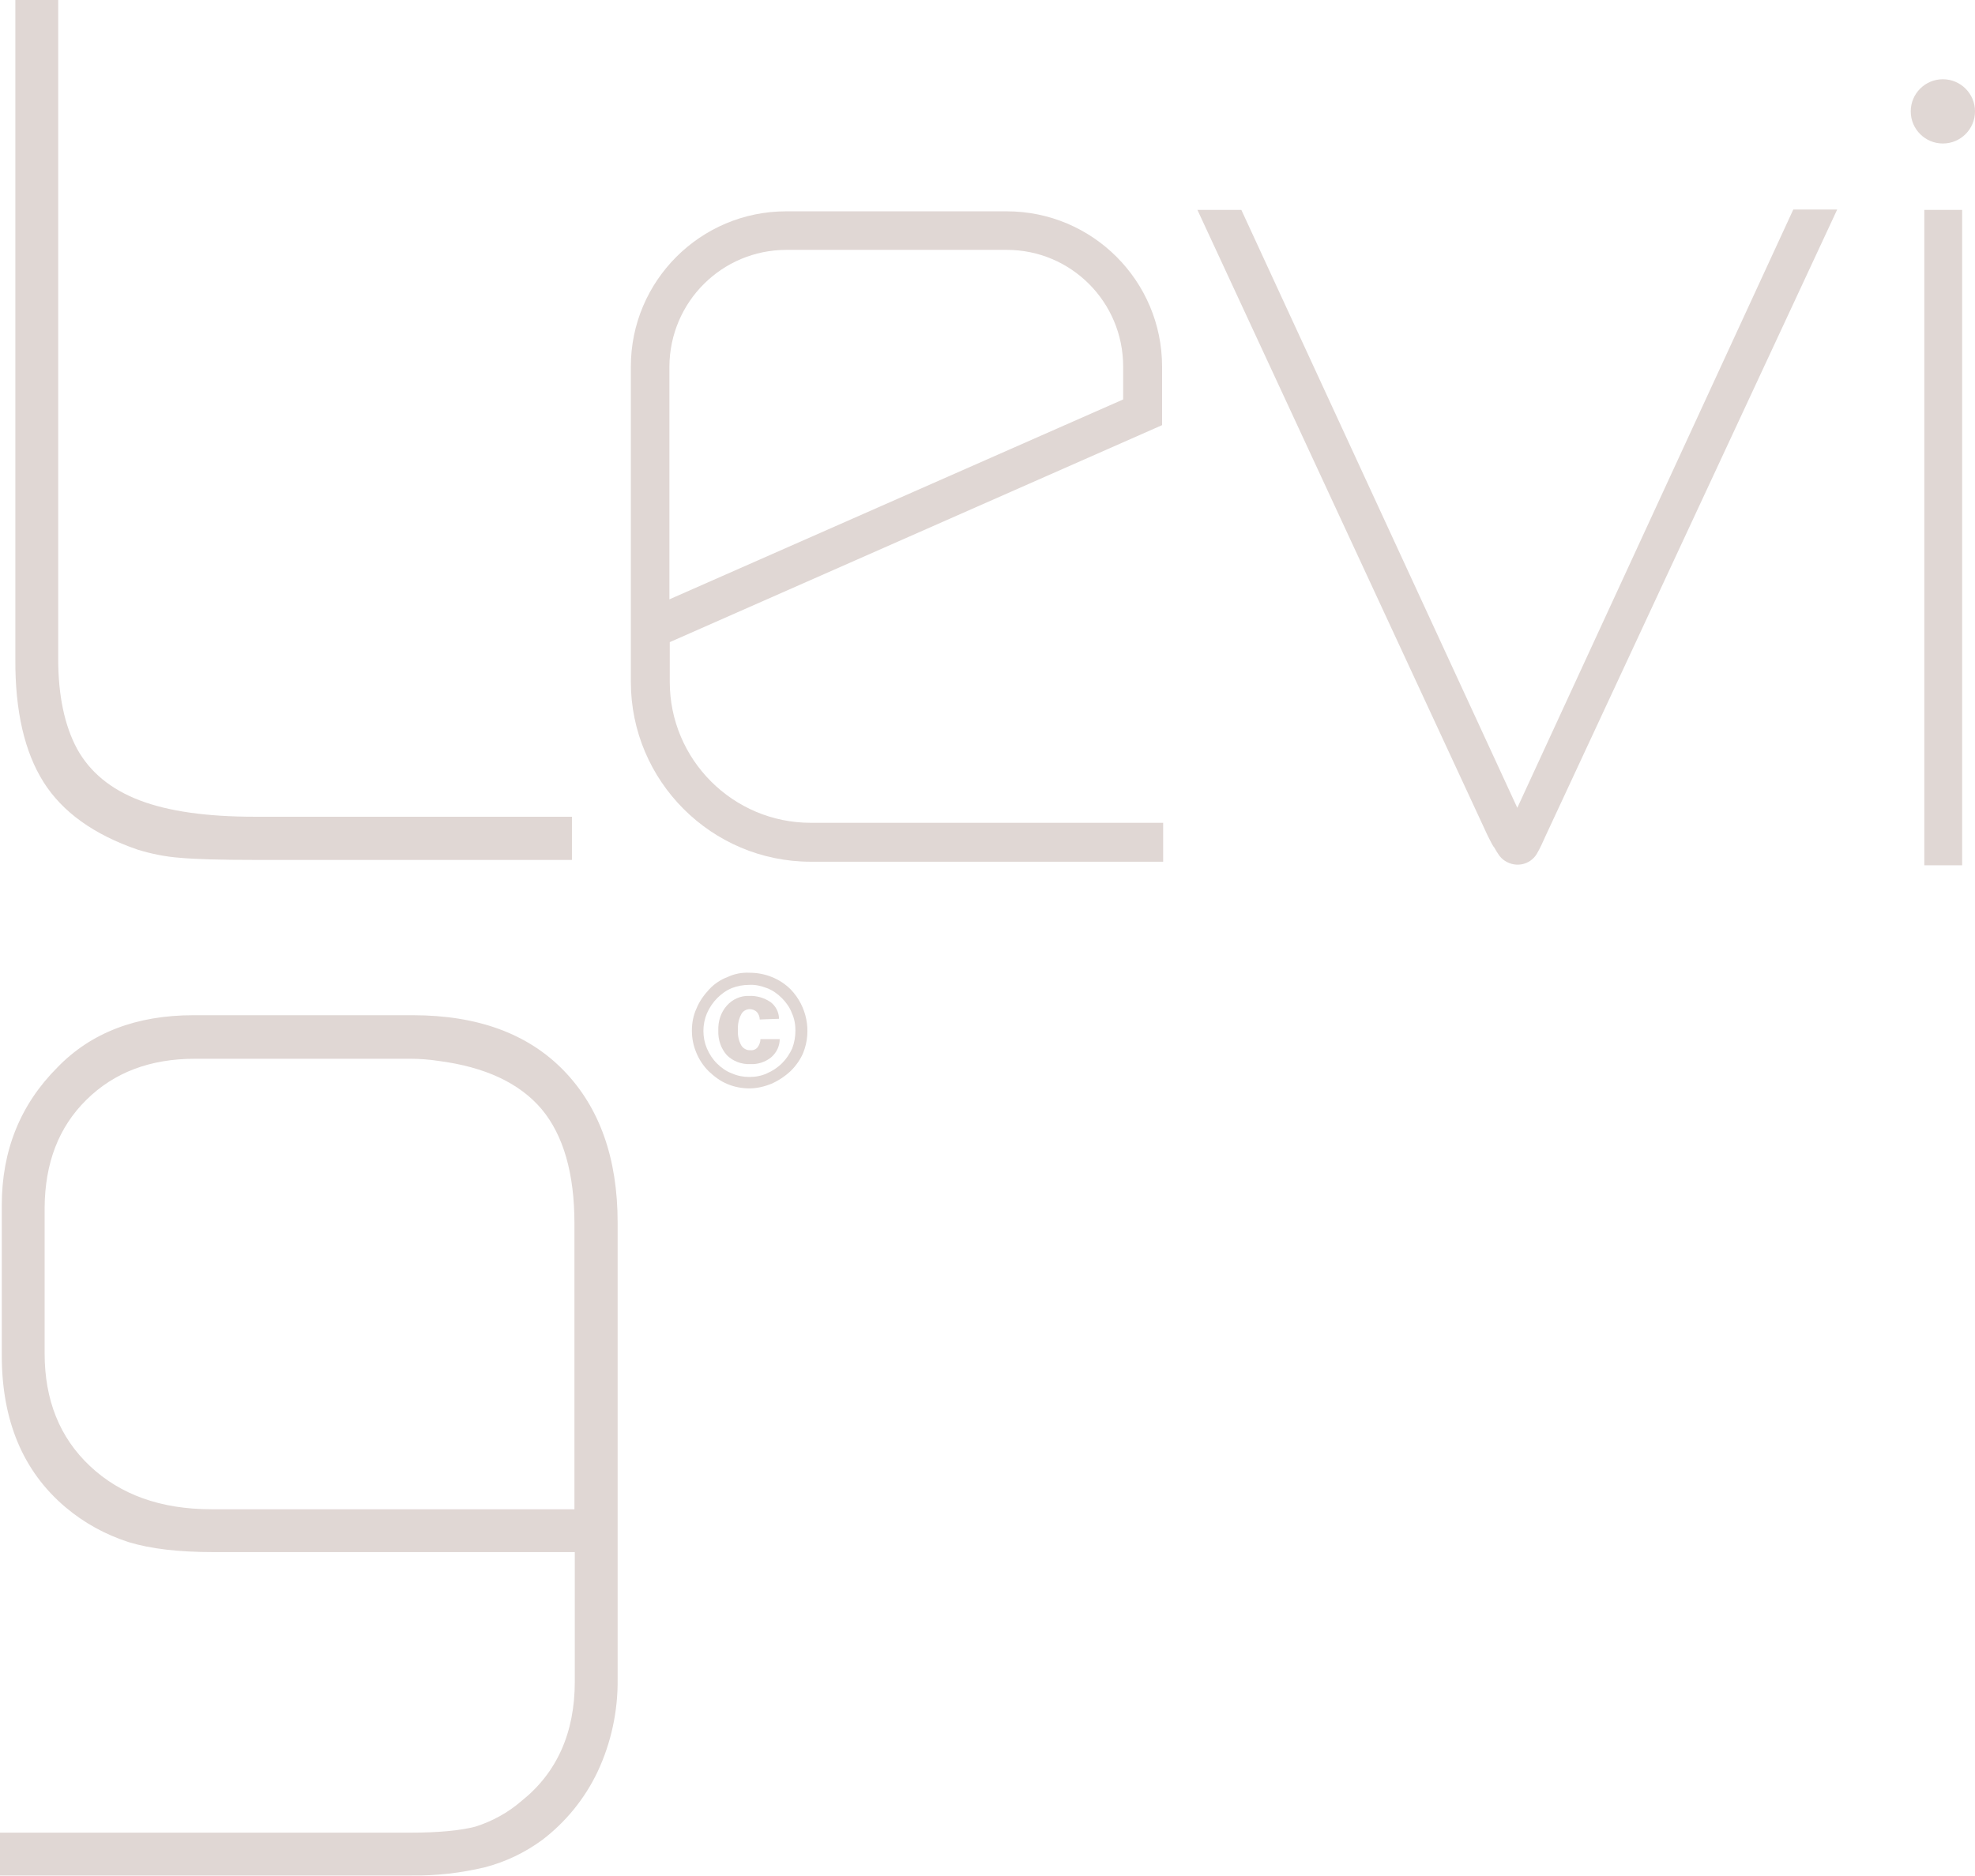
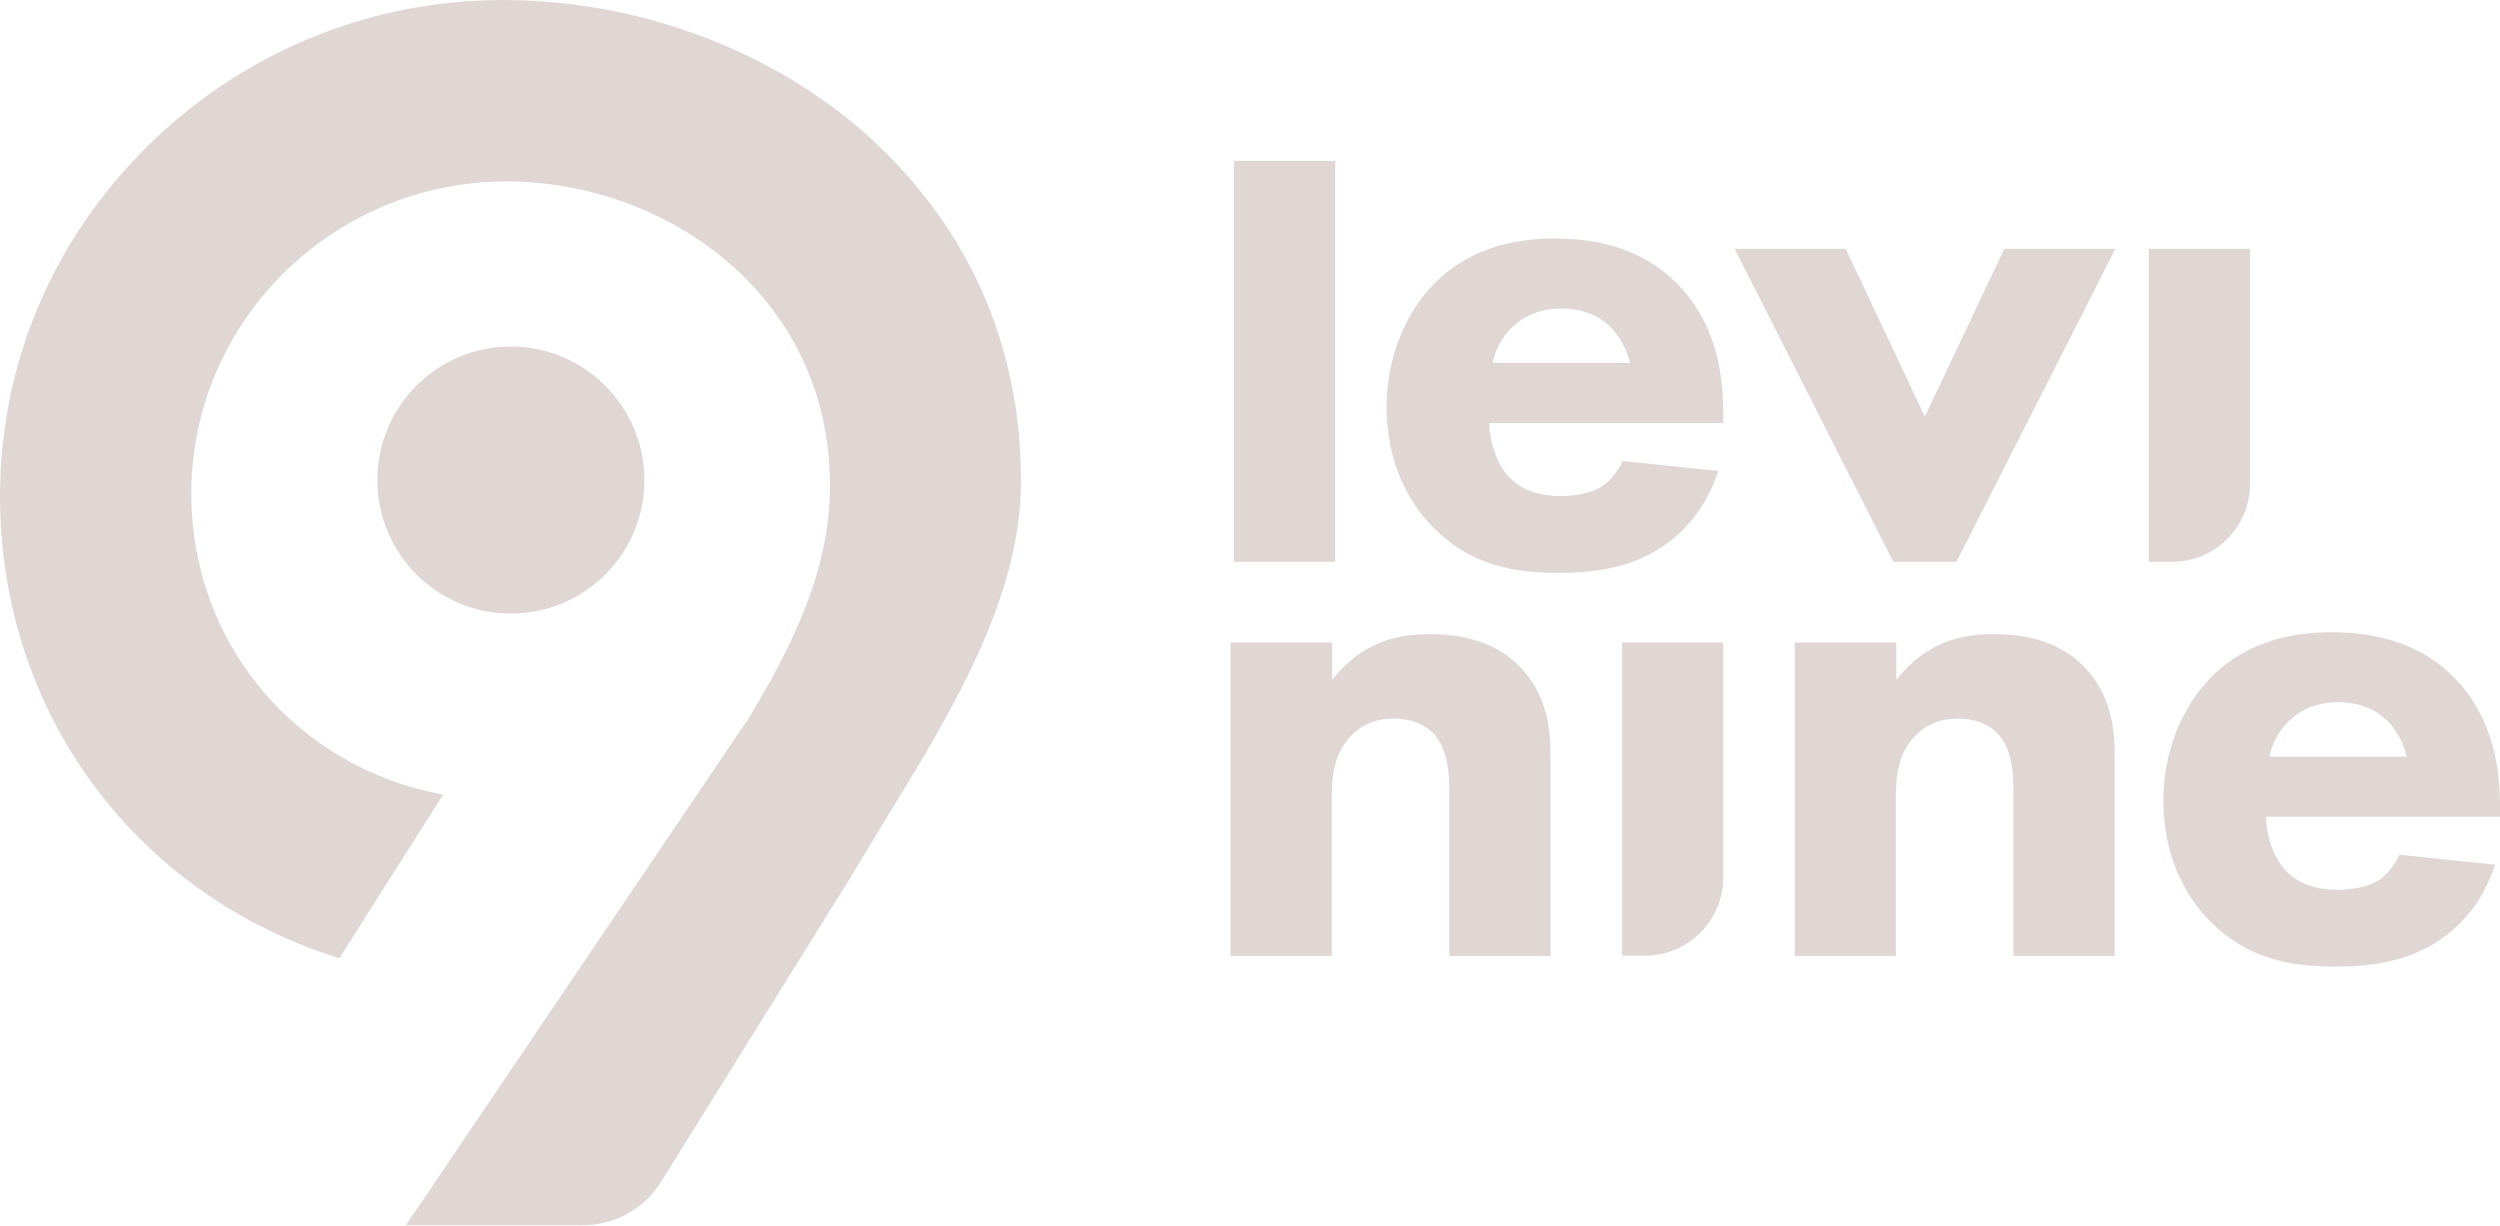
- <svg xmlns="http://www.w3.org/2000/svg" version="1.1" id="Layer_1" x="0px" y="0px" viewBox="-28 134.6 553.2 525.4" style="enable-background:new -28 134.6 553.2 525.4;" xml:space="preserve">
-   <path style="fill:#E0D7D4;" d="M184.8,420.2c0-0.8-0.3-1.5-0.8-2.1c-0.5-0.5-1.3-0.8-2-0.8c-1,0-2,0.6-2.4,1.5  c-0.7,1.3-1,2.8-0.9,4.4c-0.1,1.5,0.2,2.9,0.9,4.2c0.5,0.9,1.6,1.5,2.6,1.4c0.7,0.1,1.5-0.2,2-0.8c0.5-0.7,0.8-1.5,0.8-2.3h5.4  c0,2-0.9,3.8-2.4,5.1c-1.6,1.3-3.7,2-5.8,1.9c-2.5,0.1-4.9-0.8-6.6-2.5c-1.7-1.9-2.5-4.4-2.4-6.9c-0.1-2.6,0.7-5.1,2.4-7  c1.6-1.8,3.9-2.8,6.2-2.7c2.1-0.1,4.2,0.5,6,1.7c1.5,1.1,2.4,2.9,2.4,4.7L184.8,420.2L184.8,420.2z M194.8,423.3  c0-1.7-0.3-3.4-1-4.9c-0.6-1.6-1.6-3-2.8-4.2c-1.2-1.2-2.6-2.2-4.2-2.8c-1.6-0.6-3.2-1-4.9-0.9c-1.7,0-3.4,0.3-4.9,0.9  c-1.5,0.6-2.9,1.6-4.1,2.8c-1.2,1.2-2.2,2.7-2.9,4.3c-1.3,3.1-1.3,6.7,0,9.8c0.7,1.6,1.6,3,2.8,4.2c1.2,1.2,2.6,2.2,4.2,2.8  c1.6,0.7,3.2,1,4.9,1c1.7,0,3.4-0.3,4.9-1c1.6-0.7,3-1.6,4.3-2.9c1.2-1.2,2.1-2.6,2.8-4.1C194.5,426.7,194.8,425,194.8,423.3   M181.9,407.1c2.2,0,4.3,0.4,6.3,1.2c2,0.8,3.8,2,5.3,3.5c4.5,4.7,5.9,11.6,3.5,17.7c-0.8,1.9-2,3.6-3.5,5.1  c-1.6,1.5-3.4,2.7-5.4,3.6c-2,0.8-4.1,1.3-6.2,1.3c-2.1,0-4.2-0.4-6.1-1.2c-2-0.8-3.7-2.1-5.3-3.6c-1.5-1.5-2.7-3.3-3.5-5.3  c-0.8-1.9-1.2-4-1.2-6.1c0-2.1,0.4-4.3,1.3-6.2c0.8-2,2.1-3.8,3.6-5.4c1.4-1.5,3.2-2.7,5.1-3.4C177.7,407.4,179.8,407,181.9,407.1" />
-   <path style="fill:#E0D7D4;" d="M-15.5,513.7c0,13.1,4.2,23.6,12.7,31.6s19.8,12.1,34,12.1h101.7v-80.1c0-14-3.1-24.7-9.2-32  c-6.2-7.3-15.8-11.8-28.9-13.5c-2.6-0.4-5.3-0.6-7.9-0.6H26.6c-12.5,0-22.6,3.8-30.4,11.5c-7.8,7.7-11.6,17.7-11.7,30.2V513.7  L-15.5,513.7L-15.5,513.7z M87.3,660H-28v-12H86.8c8.1,0,14.2-0.6,18.4-1.7c4.7-1.5,9.1-3.9,12.9-7.2c9.9-7.9,14.9-19.1,14.9-33.4  v-36.3H31.7c-9.6,0-17.5-0.9-23.7-2.8c-6.5-2.1-12.5-5.4-17.7-9.8c-11.9-10.1-17.8-24.3-17.8-42.5v-42.1c0-15.3,5.2-28.2,15.6-38.6  c9.4-9.7,22.1-14.6,38.1-14.6h61.4c18.2,0,32.3,5.2,42.3,15.5s15.1,24.5,15.1,42.6V605c0.1,8.9-1.8,17.8-5.6,25.9  c-3.6,7.6-9,14.2-15.6,19.2c-4.8,3.5-10.2,6.1-16,7.6C101.1,659.3,94.2,660.1,87.3,660" />
-   <path style="fill:#E0D7D4;" d="M388.7,368.7l-81.3-175.3h12.3L397,360.9l77.3-167.6h12.3l-81.6,175.3c-0.8,1.8-1.6,3.6-2.6,5.3  c-1.9,3-5.8,3.8-8.8,1.9c-0.8-0.5-1.4-1.1-1.9-1.9c-0.4-0.6-0.8-1.2-1.1-1.8C390.2,371.7,389.6,370.5,388.7,368.7" />
-   <path style="fill:#E0D7D4;" d="M10.5,372.6c-12.2-4.2-21-10.5-26.3-18.9s-8-19.9-7.9-34.5V134.6h12v184.5c0,10.4,1.8,18.8,5.3,25.3  c3.6,6.5,9.4,11.3,17.5,14.4c8.1,3.1,18.9,4.6,32.3,4.6h88.8v12.1H43.8c-10,0-17.1-0.2-21.4-0.6C18.3,374.6,14.4,373.8,10.5,372.6" />
-   <rect x="511" y="193.4" style="fill:#E0D7D4;" width="10.6" height="183.6" />
-   <path style="fill:#E0D7D4;" d="M199.1,365.1c-21.8,0-39.5-17.7-39.5-39.5v-11.1l0.2-0.1l137.7-60.7v-2.1l0,0v-14.3  c0-24-19.5-43.5-43.5-43.5h-61.8c-24,0-43.5,19.5-43.5,43.5v88.3c0,27.8,22.6,50.4,50.4,50.4h98.7v-10.9H199.1z M192.3,204.6H254  c18,0,32.6,14.6,32.6,32.7v9.2l-127.1,56v-65.2C159.6,219.2,174.2,204.6,192.3,204.6z" />
-   <circle style="fill:#E0D7D4;" cx="516.2" cy="165.8" r="9" />
+ <svg xmlns="http://www.w3.org/2000/svg" version="1.1" id="Layer_1" x="0px" y="0px" viewBox="0 0 657.2 322.1" style="enable-background:new 0 0 657.2 322.1;" xml:space="preserve">
+   <path style="fill:#E0D7D4;" d="M226.8,34.5C201.6,12.6,167.1,0,132.2,0C97.2,0,64.1,13.6,39,38.2C13.8,63,0,95.7,0,130.5  c0,56.8,35.6,104.7,89.2,121.4l27.3-43c-38.2-7-66.2-39.3-66.2-79.2c0-45.2,37.2-82,82.9-82c41.8,0,85,29.9,85,80  c0,23.4-11.1,44-21.6,61.5l-0.2,0.3l-0.2,0.2l-89.5,132.4H153c8.6,0,16.4-4.3,20.9-11.6l49.1-78.9c3-5,6.1-10,9-14.9  c17.9-29.1,36.4-59.2,36.4-90.3C268.4,80.4,245.7,51.1,226.8,34.5" />
+   <path style="fill:#E0D7D4;" d="M134.3,91.1c-19.4,0-35.1,15.7-35.1,35.1s15.7,35.1,35.1,35.1c19.4,0,35.1-15.7,35.1-35.1  S153.6,91.1,134.3,91.1" />
+   <rect x="324.4" y="42.3" style="fill:#E0D7D4;" width="26.6" height="105.4" />
+   <path style="fill:#E0D7D4;" d="M428.5,95.3c-0.2-0.7-1.5-5.9-5.4-9.6c-3-2.8-7.2-4.6-12.6-4.6c-6.8,0-10.9,2.8-13.5,5.4  c-2,2.2-3.9,5.2-4.6,8.9H428.5z M453,111.2h-61.5c0,4.4,1.7,10.3,5,14c4.1,4.4,9.6,5.2,13.7,5.2c3.9,0,7.9-0.7,10.7-2.4  c0.4-0.2,3.5-2.2,5.7-6.8l25.1,2.6c-3.7,11.6-11.1,17.7-15.9,20.7c-7.9,4.8-16.8,6.1-26,6.1c-12.4,0-23.3-2.2-32.9-11.8  c-7.2-7.2-12.4-18.1-12.4-31.8c0-11.8,4.2-24,12.6-32.5c10-10,22.3-11.8,31.6-11.8s22.5,1.7,32.7,12.4c9.8,10.3,11.6,23.3,11.6,33.4  V111.2z" />
+   <polygon style="fill:#E0D7D4;" points="485.2,65.4 506,109.5 526.9,65.4 556.1,65.4 514.3,147.7 497.7,147.7 456,65.4 " />
+   <path style="fill:#E0D7D4;" d="M591.5,65.4v61.8c0,11.3-9.2,20.5-20.5,20.5h-6.1V65.4H591.5z" />
+   <path style="fill:#E0D7D4;" d="M323.6,168.9h26.6v9.8c8.1-10.3,17.7-12,25.5-12c7.2,0,16.6,1.3,23.6,8.3c7.8,7.8,8.3,17.5,8.3,24.2  v52.1H381V209c0-5.4-0.2-12.2-4.4-16.4c-2-2-5.4-3.7-10.2-3.7c-5.5,0-9,2.2-11.1,4.4c-4.4,4.4-5.2,10.3-5.2,15.7v42.3h-26.6V168.9z" />
+   <path style="fill:#E0D7D4;" d="M453,168.9v61.8c0,11.3-9.2,20.5-20.5,20.5h-6.1v-82.3H453z" />
+   <path style="fill:#E0D7D4;" d="M471.9,168.9h26.6v9.8c8.1-10.3,17.7-12,25.5-12c7.2,0,16.6,1.3,23.6,8.3c7.8,7.8,8.3,17.5,8.3,24.2  v52.1h-26.6V209c0-5.4-0.2-12.2-4.4-16.4c-2-2-5.4-3.7-10.2-3.7c-5.5,0-9,2.2-11.1,4.4c-4.4,4.4-5.2,10.3-5.2,15.7v42.3h-26.6V168.9  z" />
+   <path style="fill:#E0D7D4;" d="M632.7,198.8c-0.2-0.7-1.5-5.9-5.4-9.6c-3-2.8-7.2-4.6-12.6-4.6c-6.8,0-10.9,2.8-13.5,5.4  c-2,2.2-3.9,5.2-4.6,8.9H632.7z M657.2,214.7h-61.5c0,4.4,1.7,10.3,5,14c4.1,4.4,9.6,5.2,13.7,5.2c3.9,0,7.9-0.7,10.7-2.4  c0.4-0.2,3.5-2.2,5.7-6.8l25.1,2.6c-3.7,11.6-11.1,17.7-15.9,20.7c-7.9,4.8-16.8,6.1-26,6.1c-12.4,0-23.3-2.2-32.9-11.8  c-7.2-7.2-12.4-18.1-12.4-31.8c0-11.8,4.2-24,12.6-32.5c10-10,22.3-11.8,31.6-11.8c9.2,0,22.5,1.7,32.7,12.4  c9.8,10.3,11.6,23.3,11.6,33.4V214.7z" />
</svg>
